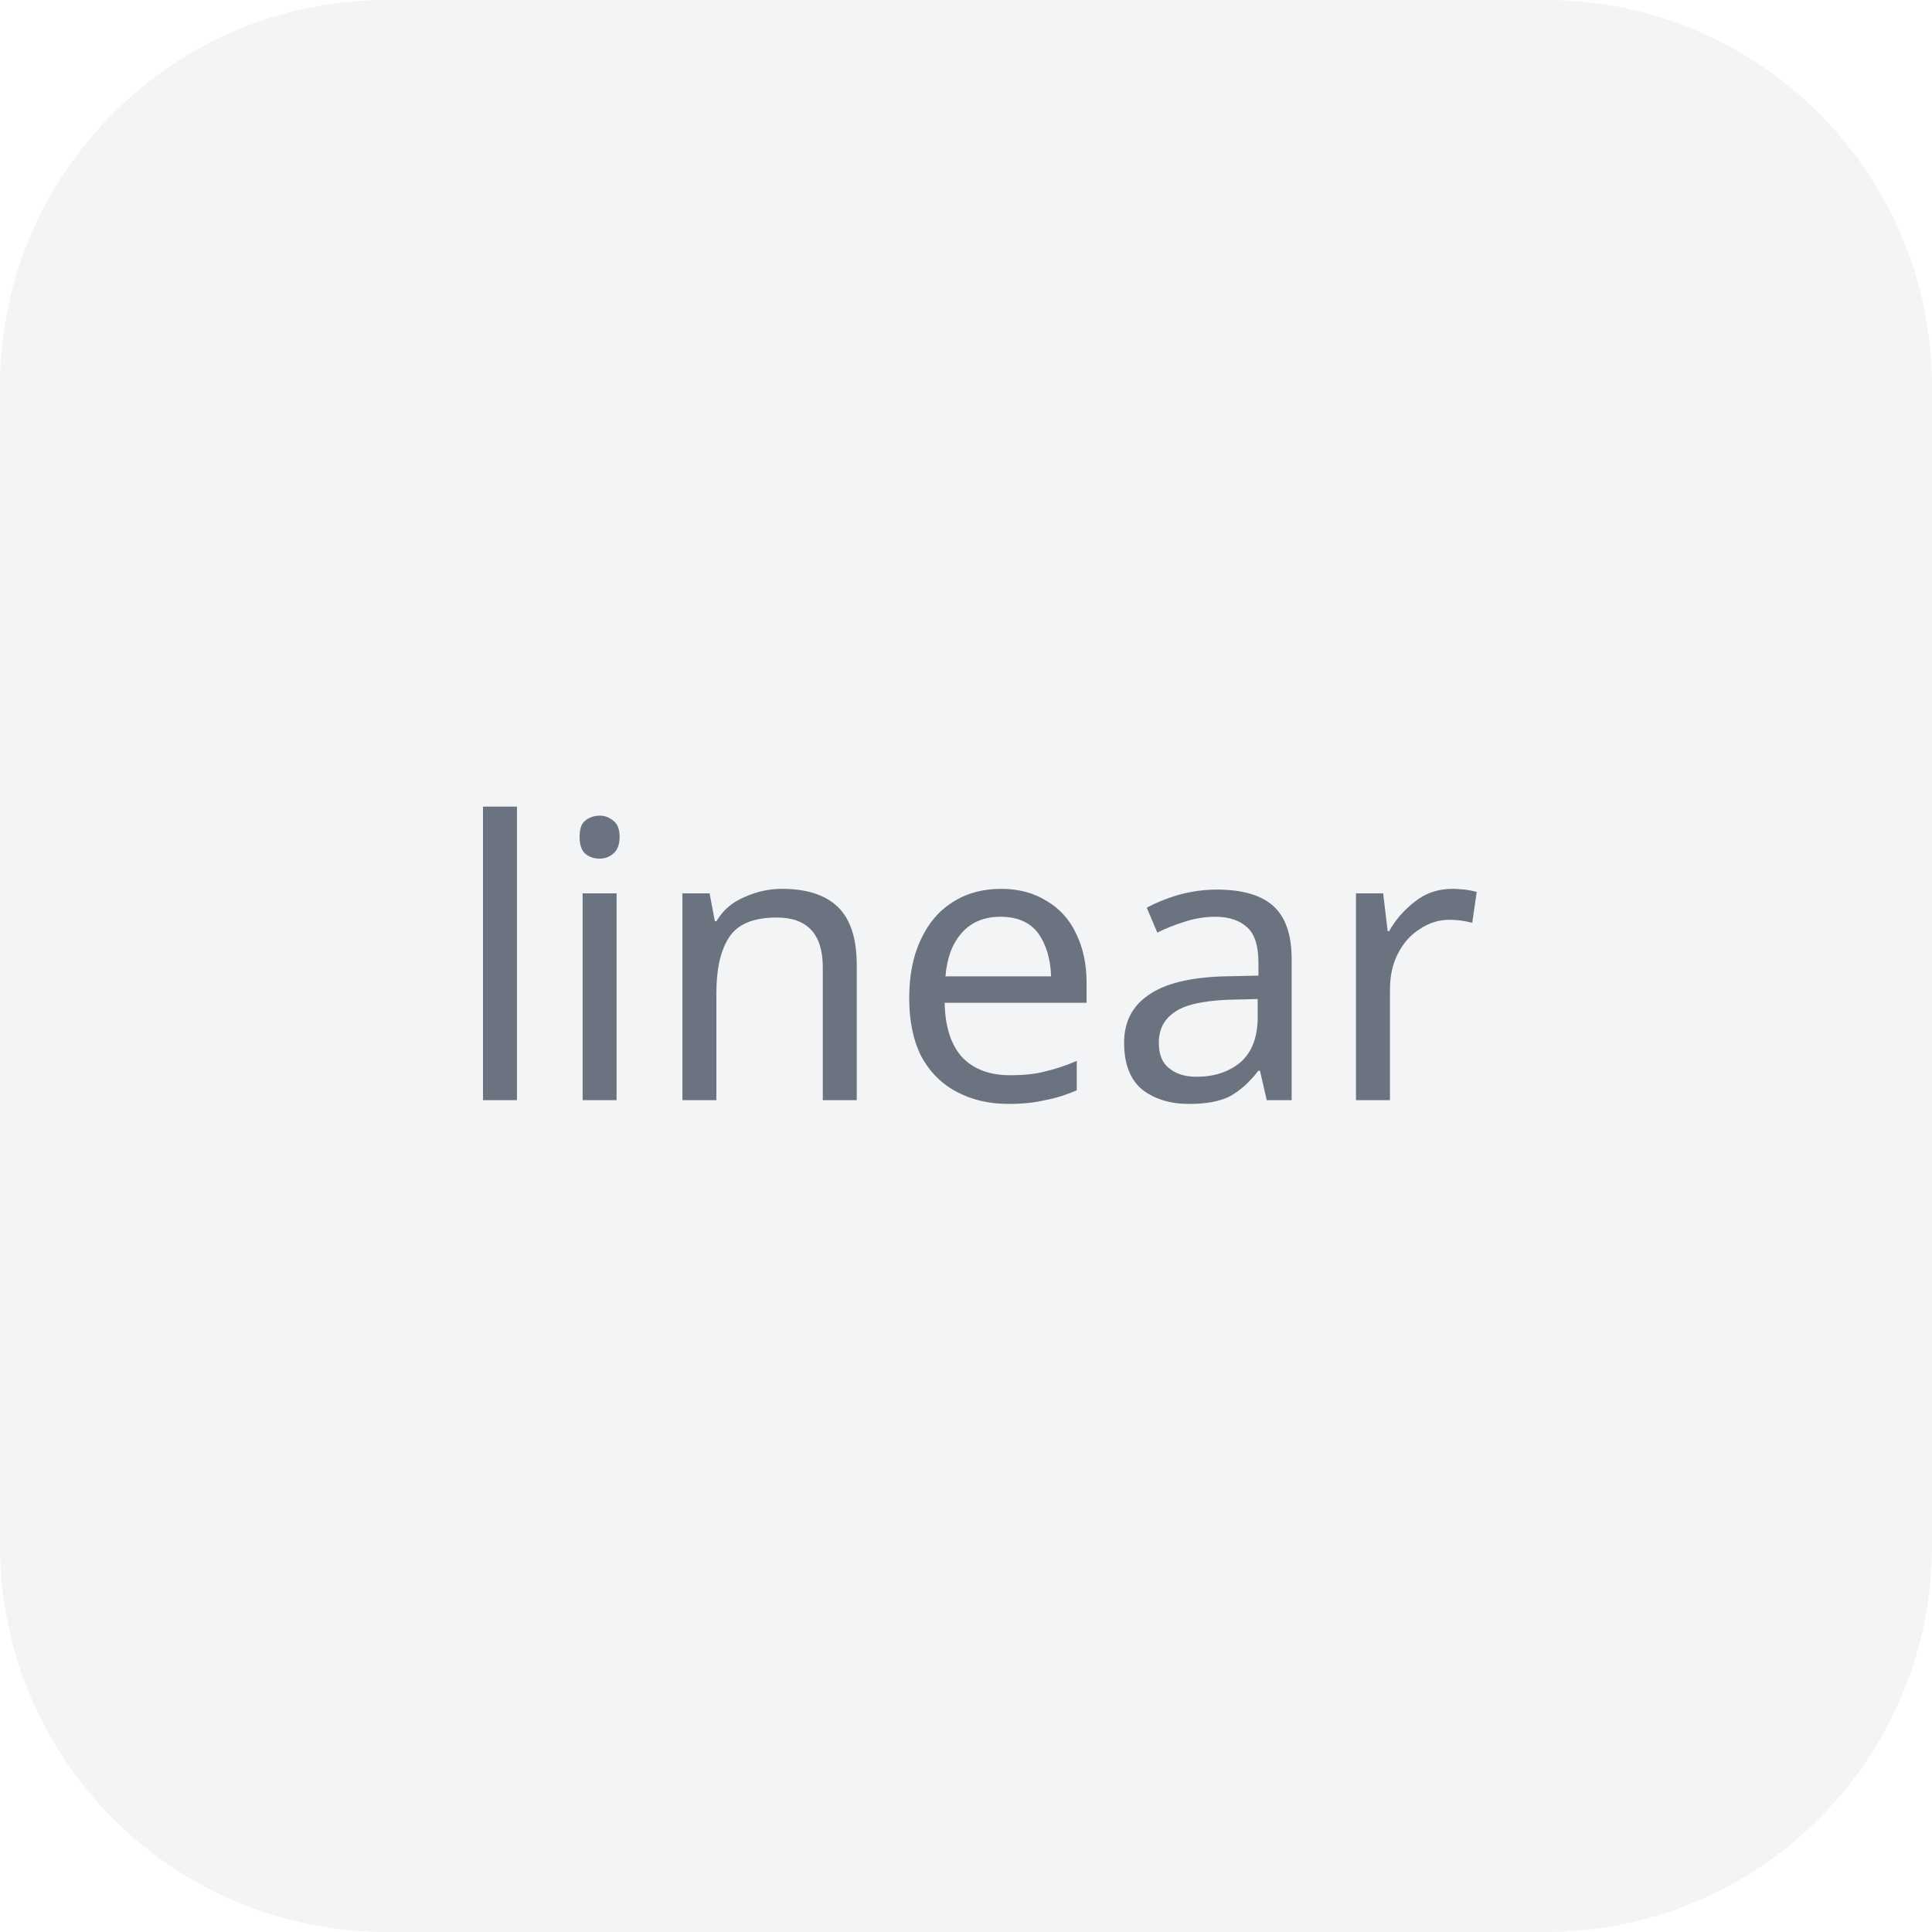
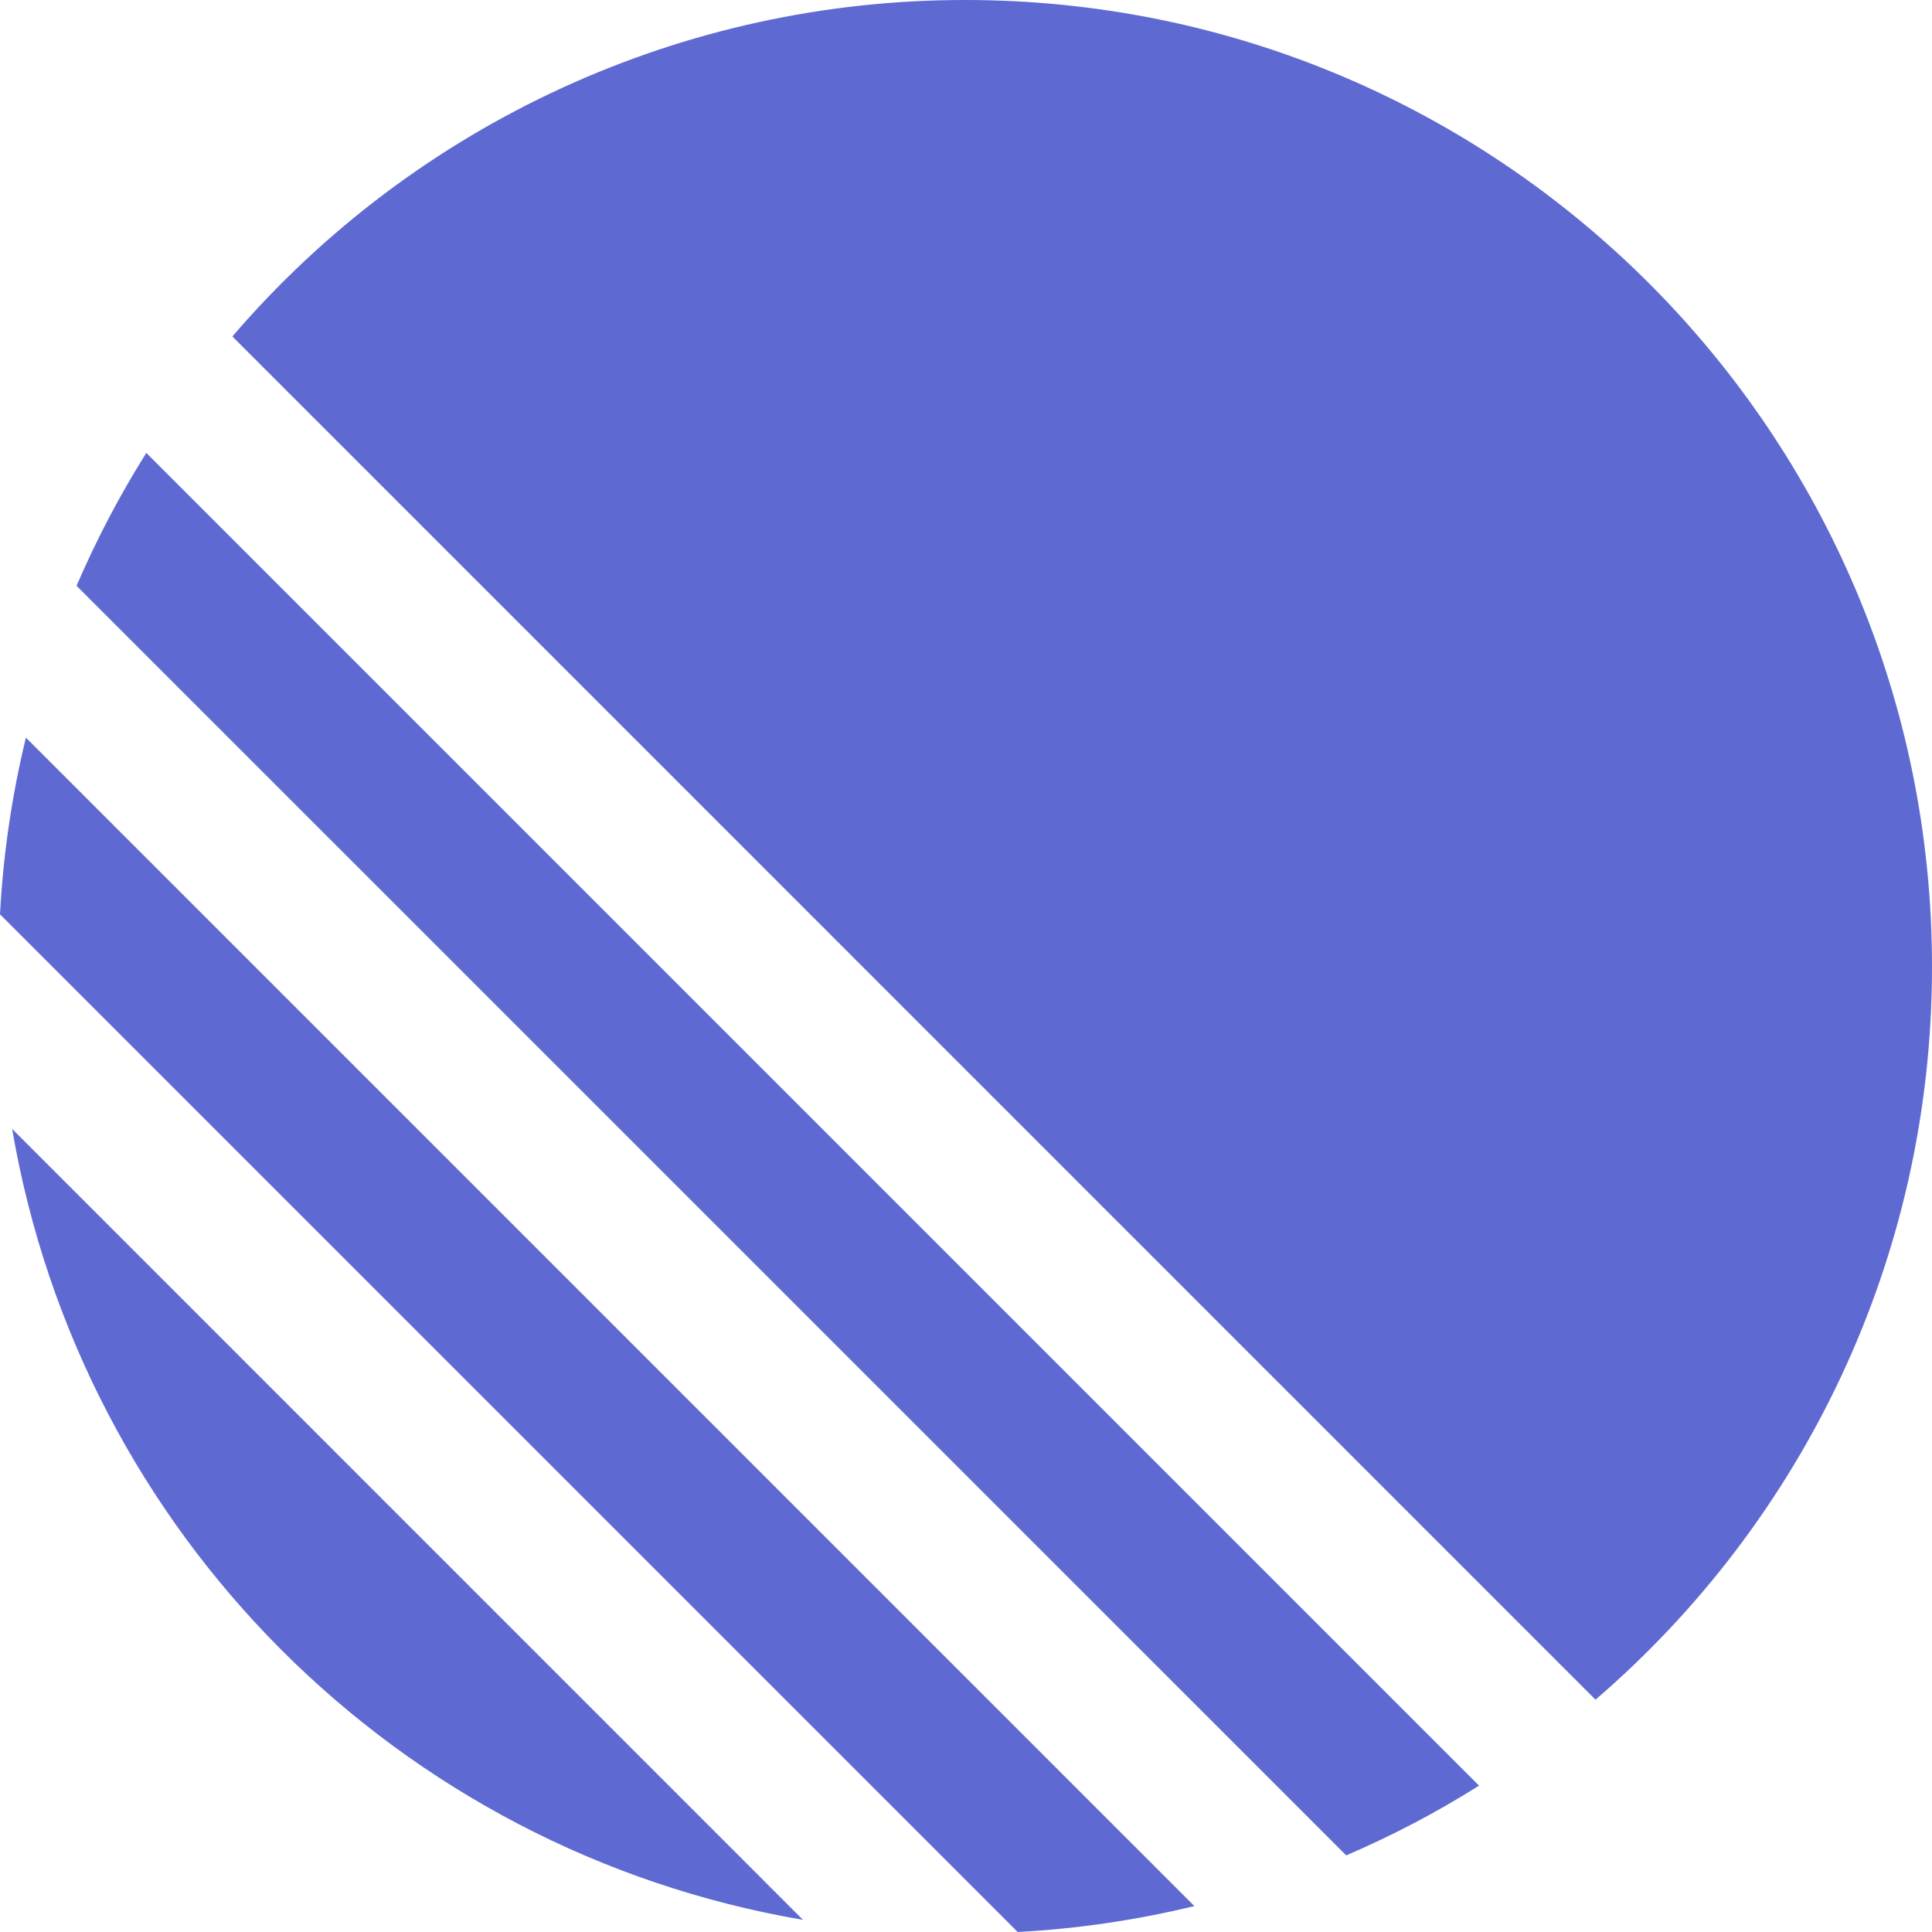
- <svg xmlns="http://www.w3.org/2000/svg" width="40" height="40" viewBox="0 0 40 40">
-   <rect width="40" height="40" rx="8" fill="#f3f4f6" />
-   <text x="50%" y="50%" font-family="sans-serif" font-size="8" fill="#6b7280" text-anchor="middle" dominant-baseline="middle">linear</text>
+ <svg xmlns="http://www.w3.org/2000/svg" fill="#5E6AD2" role="img" viewBox="0 0 24 24">
+   <path d="M2.886 4.18A11.982 11.982 0 0 1 11.99 0C18.624 0 24 5.376 24 12.009c0 3.64-1.62 6.903-4.18 9.105L2.887 4.18ZM1.817 5.626l16.556 16.556c-.524.33-1.075.62-1.65.866L.951 7.277c.247-.575.537-1.126.866-1.65ZM.322 9.163l14.515 14.515c-.71.172-1.443.282-2.195.322L0 11.358a12 12 0 0 1 .322-2.195Zm-.17 4.862 9.823 9.824a12.02 12.02 0 0 1-9.824-9.824Z" />
</svg>
